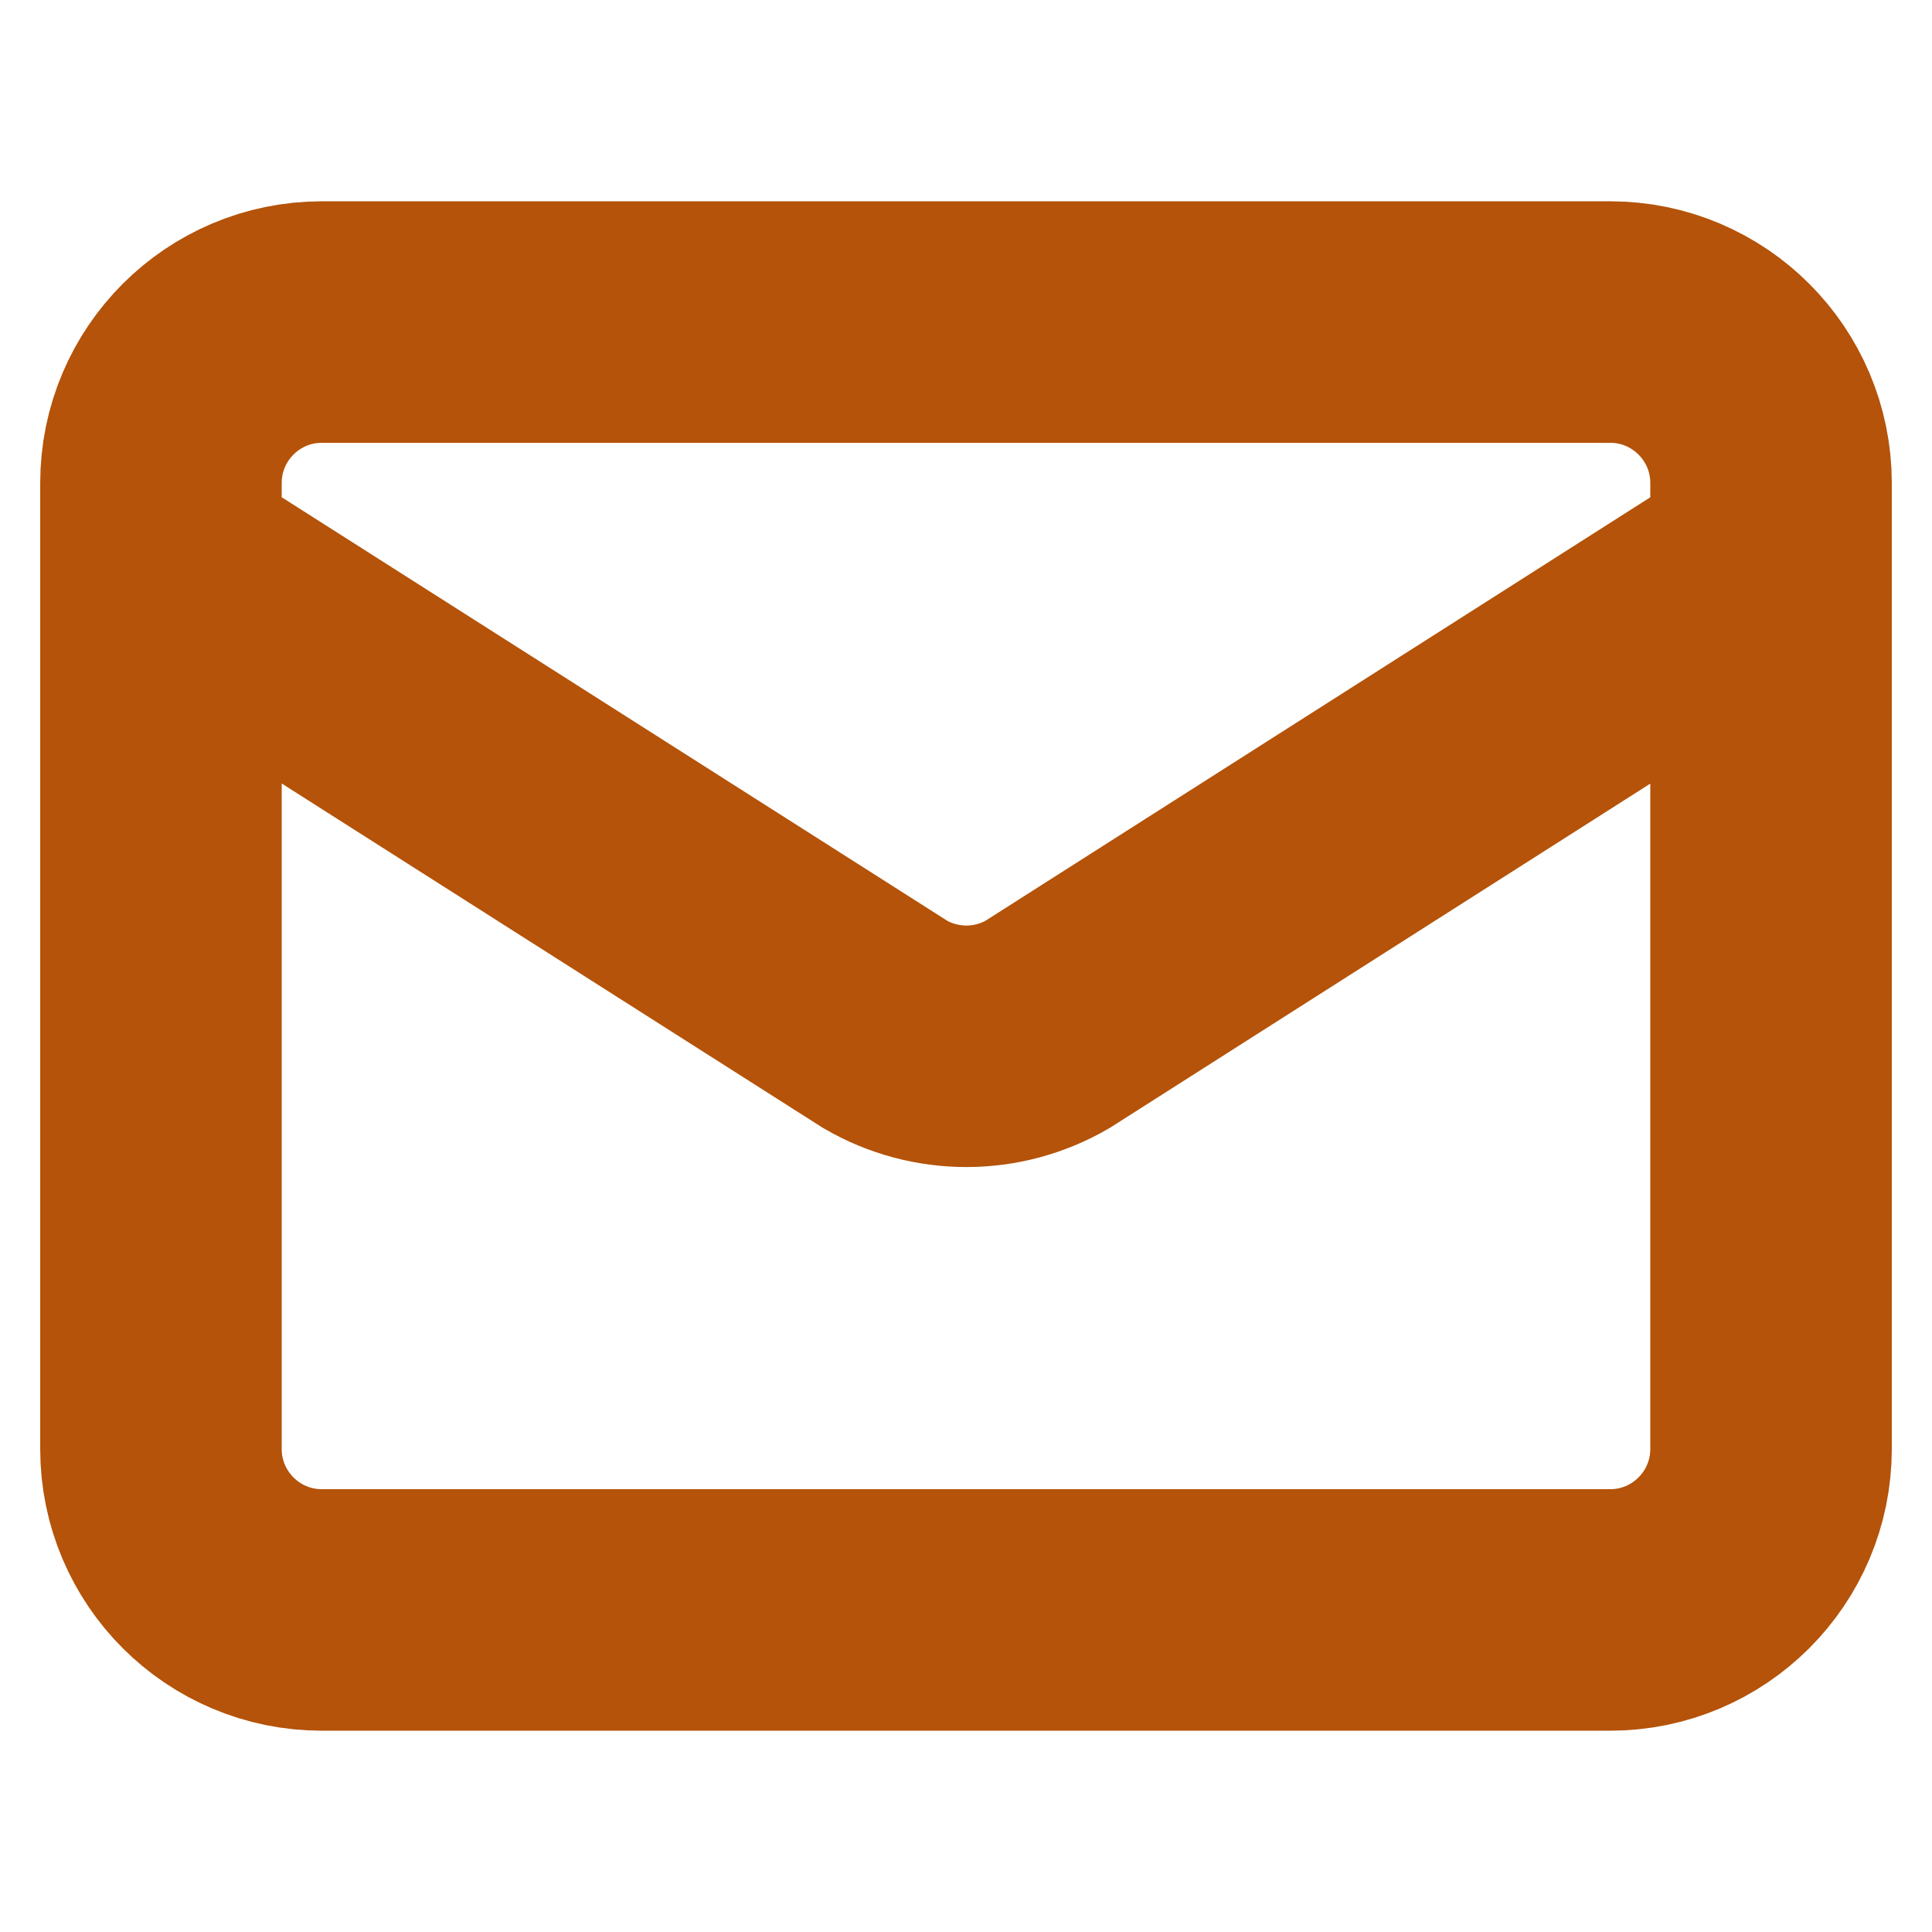
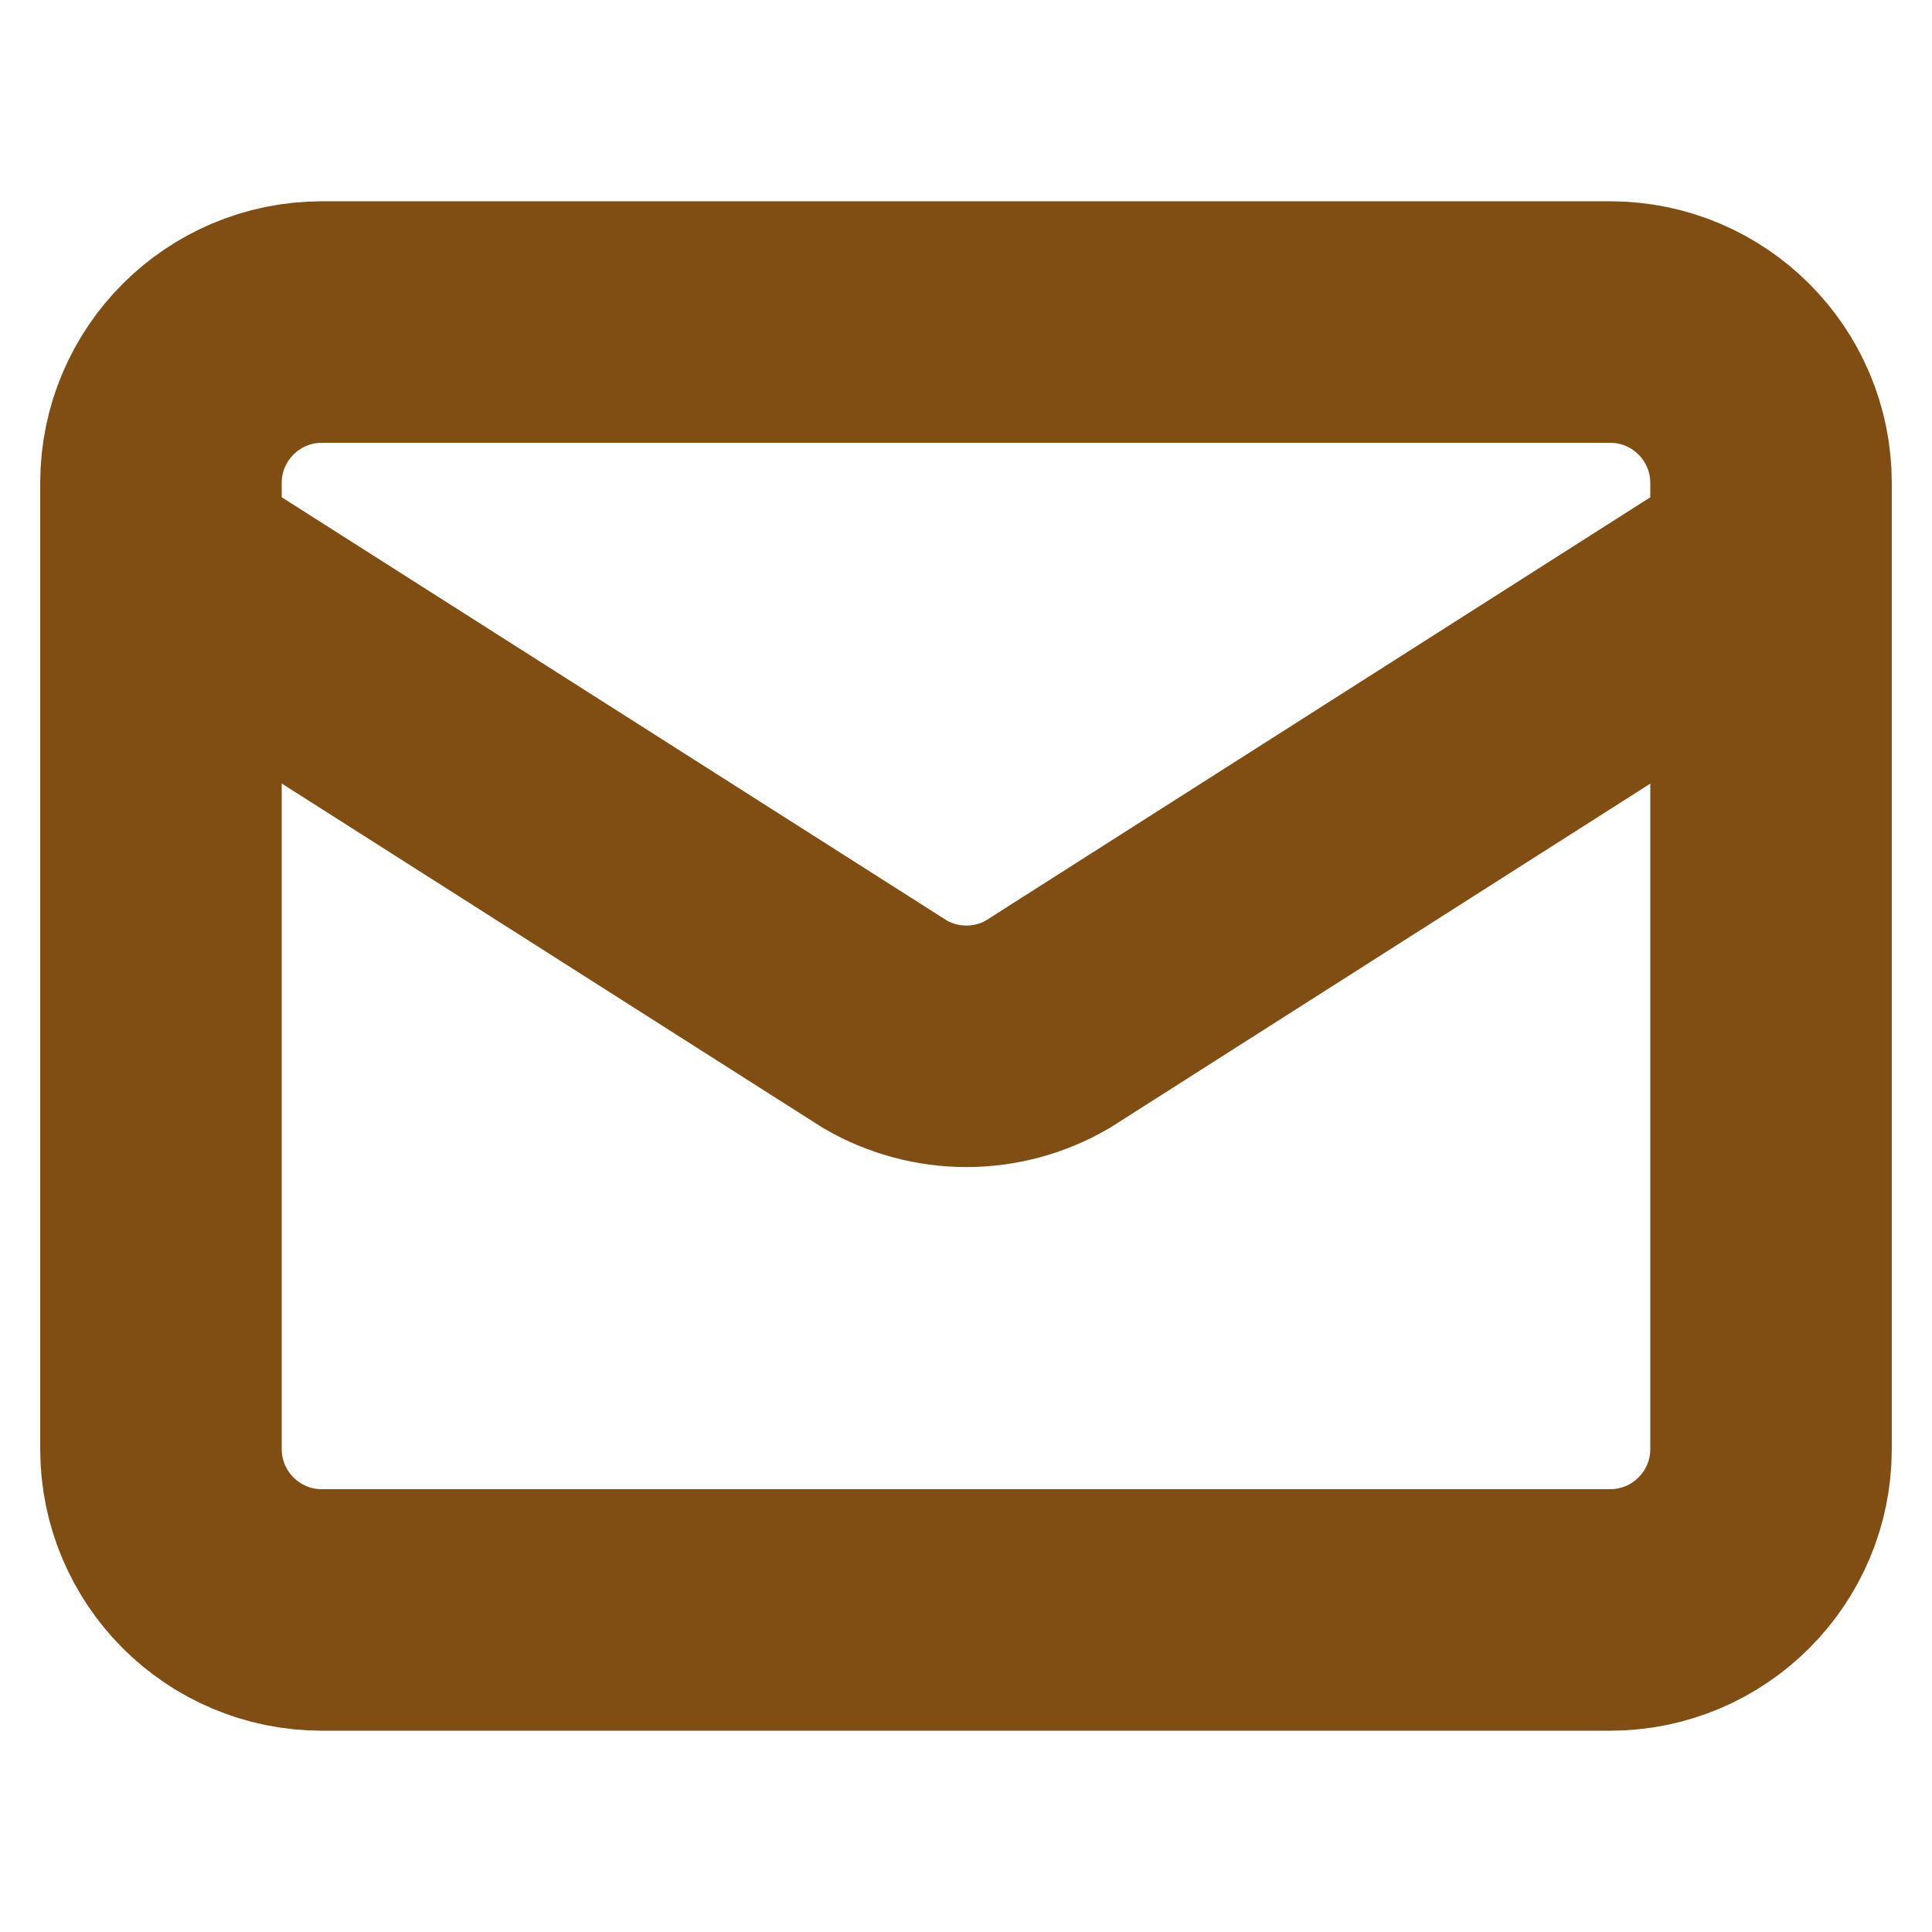
<svg xmlns="http://www.w3.org/2000/svg" preserveAspectRatio="none" overflow="visible" style="display: block;" width="16" height="16" viewBox="0 0 16 16" fill="none">
  <g id="mail">
-     <path id="Vector" d="M14.667 4.667L8.673 8.485C8.469 8.603 8.238 8.665 8.003 8.665C7.768 8.665 7.537 8.603 7.333 8.485L1.333 4.667M2.666 2.667H13.334C14.07 2.667 14.667 3.264 14.667 4V12C14.667 12.736 14.07 13.333 13.334 13.333H2.666C1.93 13.333 1.333 12.736 1.333 12V4C1.333 3.264 1.93 2.667 2.666 2.667Z" stroke="#B45309" stroke-width="2" stroke-linecap="round" />
+     <path id="Vector" d="M14.667 4.667L8.673 8.485C8.469 8.603 8.238 8.665 8.003 8.665C7.768 8.665 7.537 8.603 7.333 8.485L1.333 4.667M2.666 2.667H13.334C14.07 2.667 14.667 3.264 14.667 4V12C14.667 12.736 14.07 13.333 13.334 13.333H2.666C1.93 13.333 1.333 12.736 1.333 12V4C1.333 3.264 1.93 2.667 2.666 2.667Z" stroke="#804D13" stroke-width="2" stroke-linecap="round" />
  </g>
</svg>
